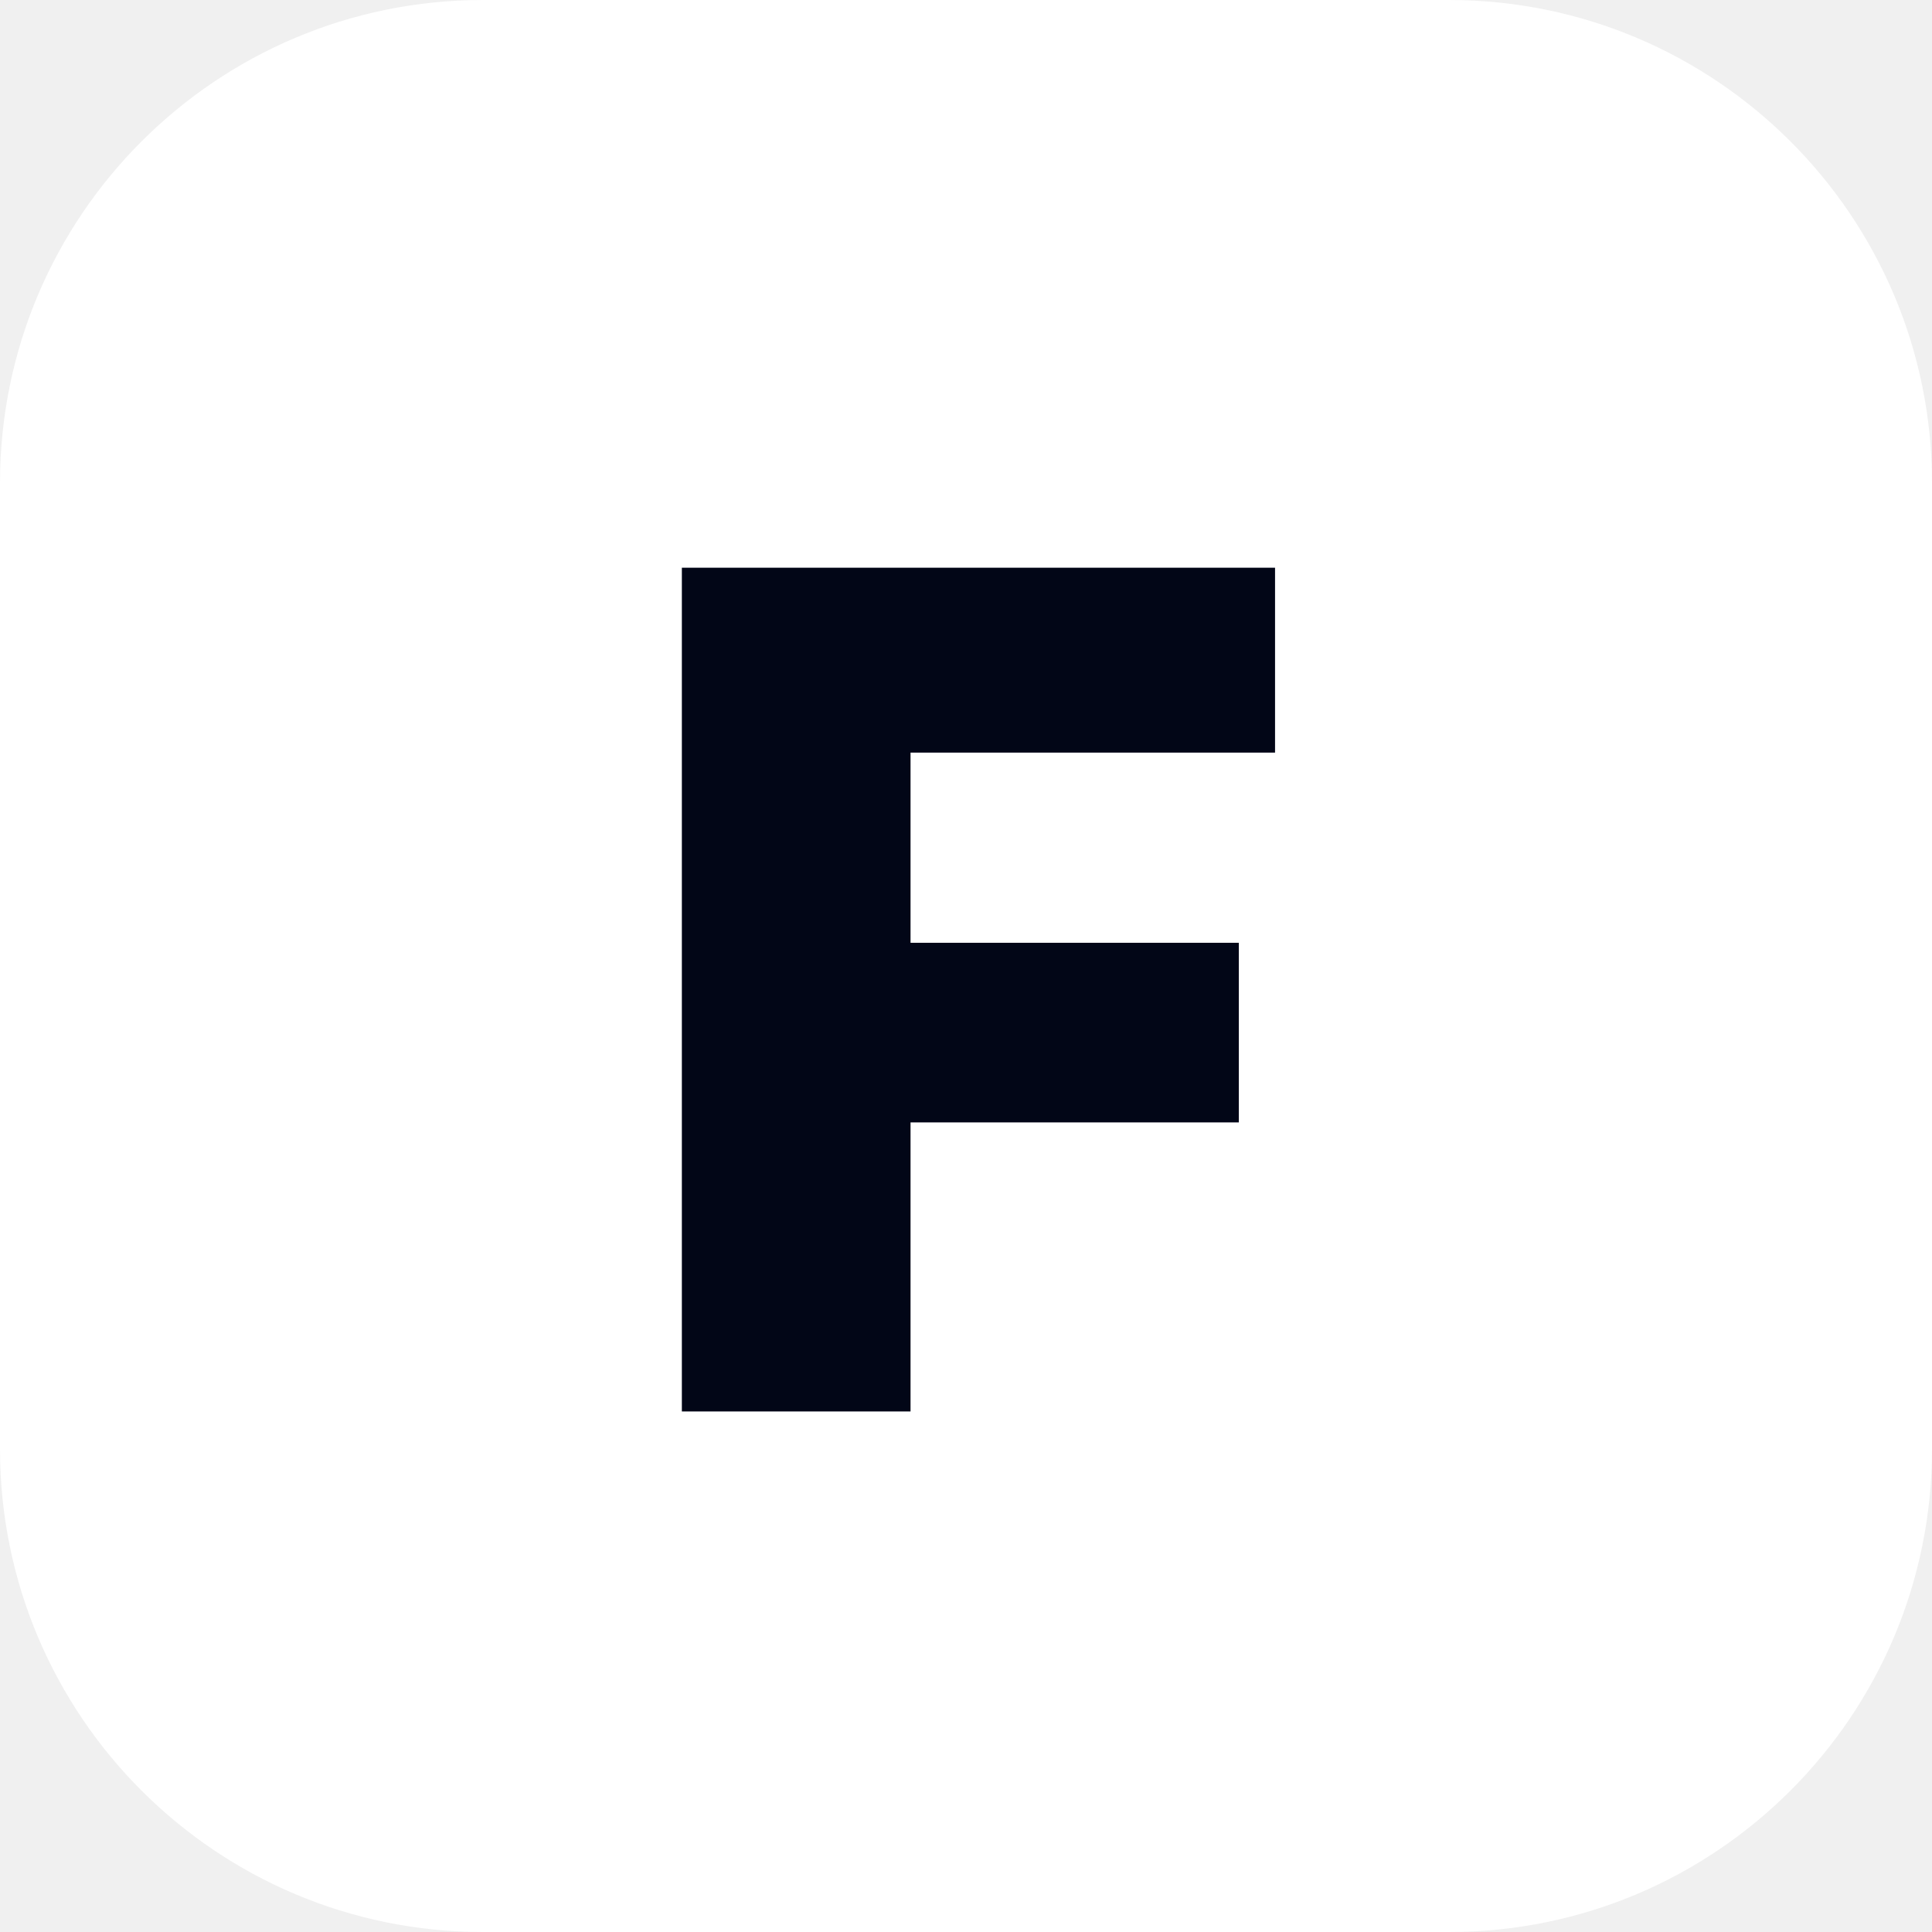
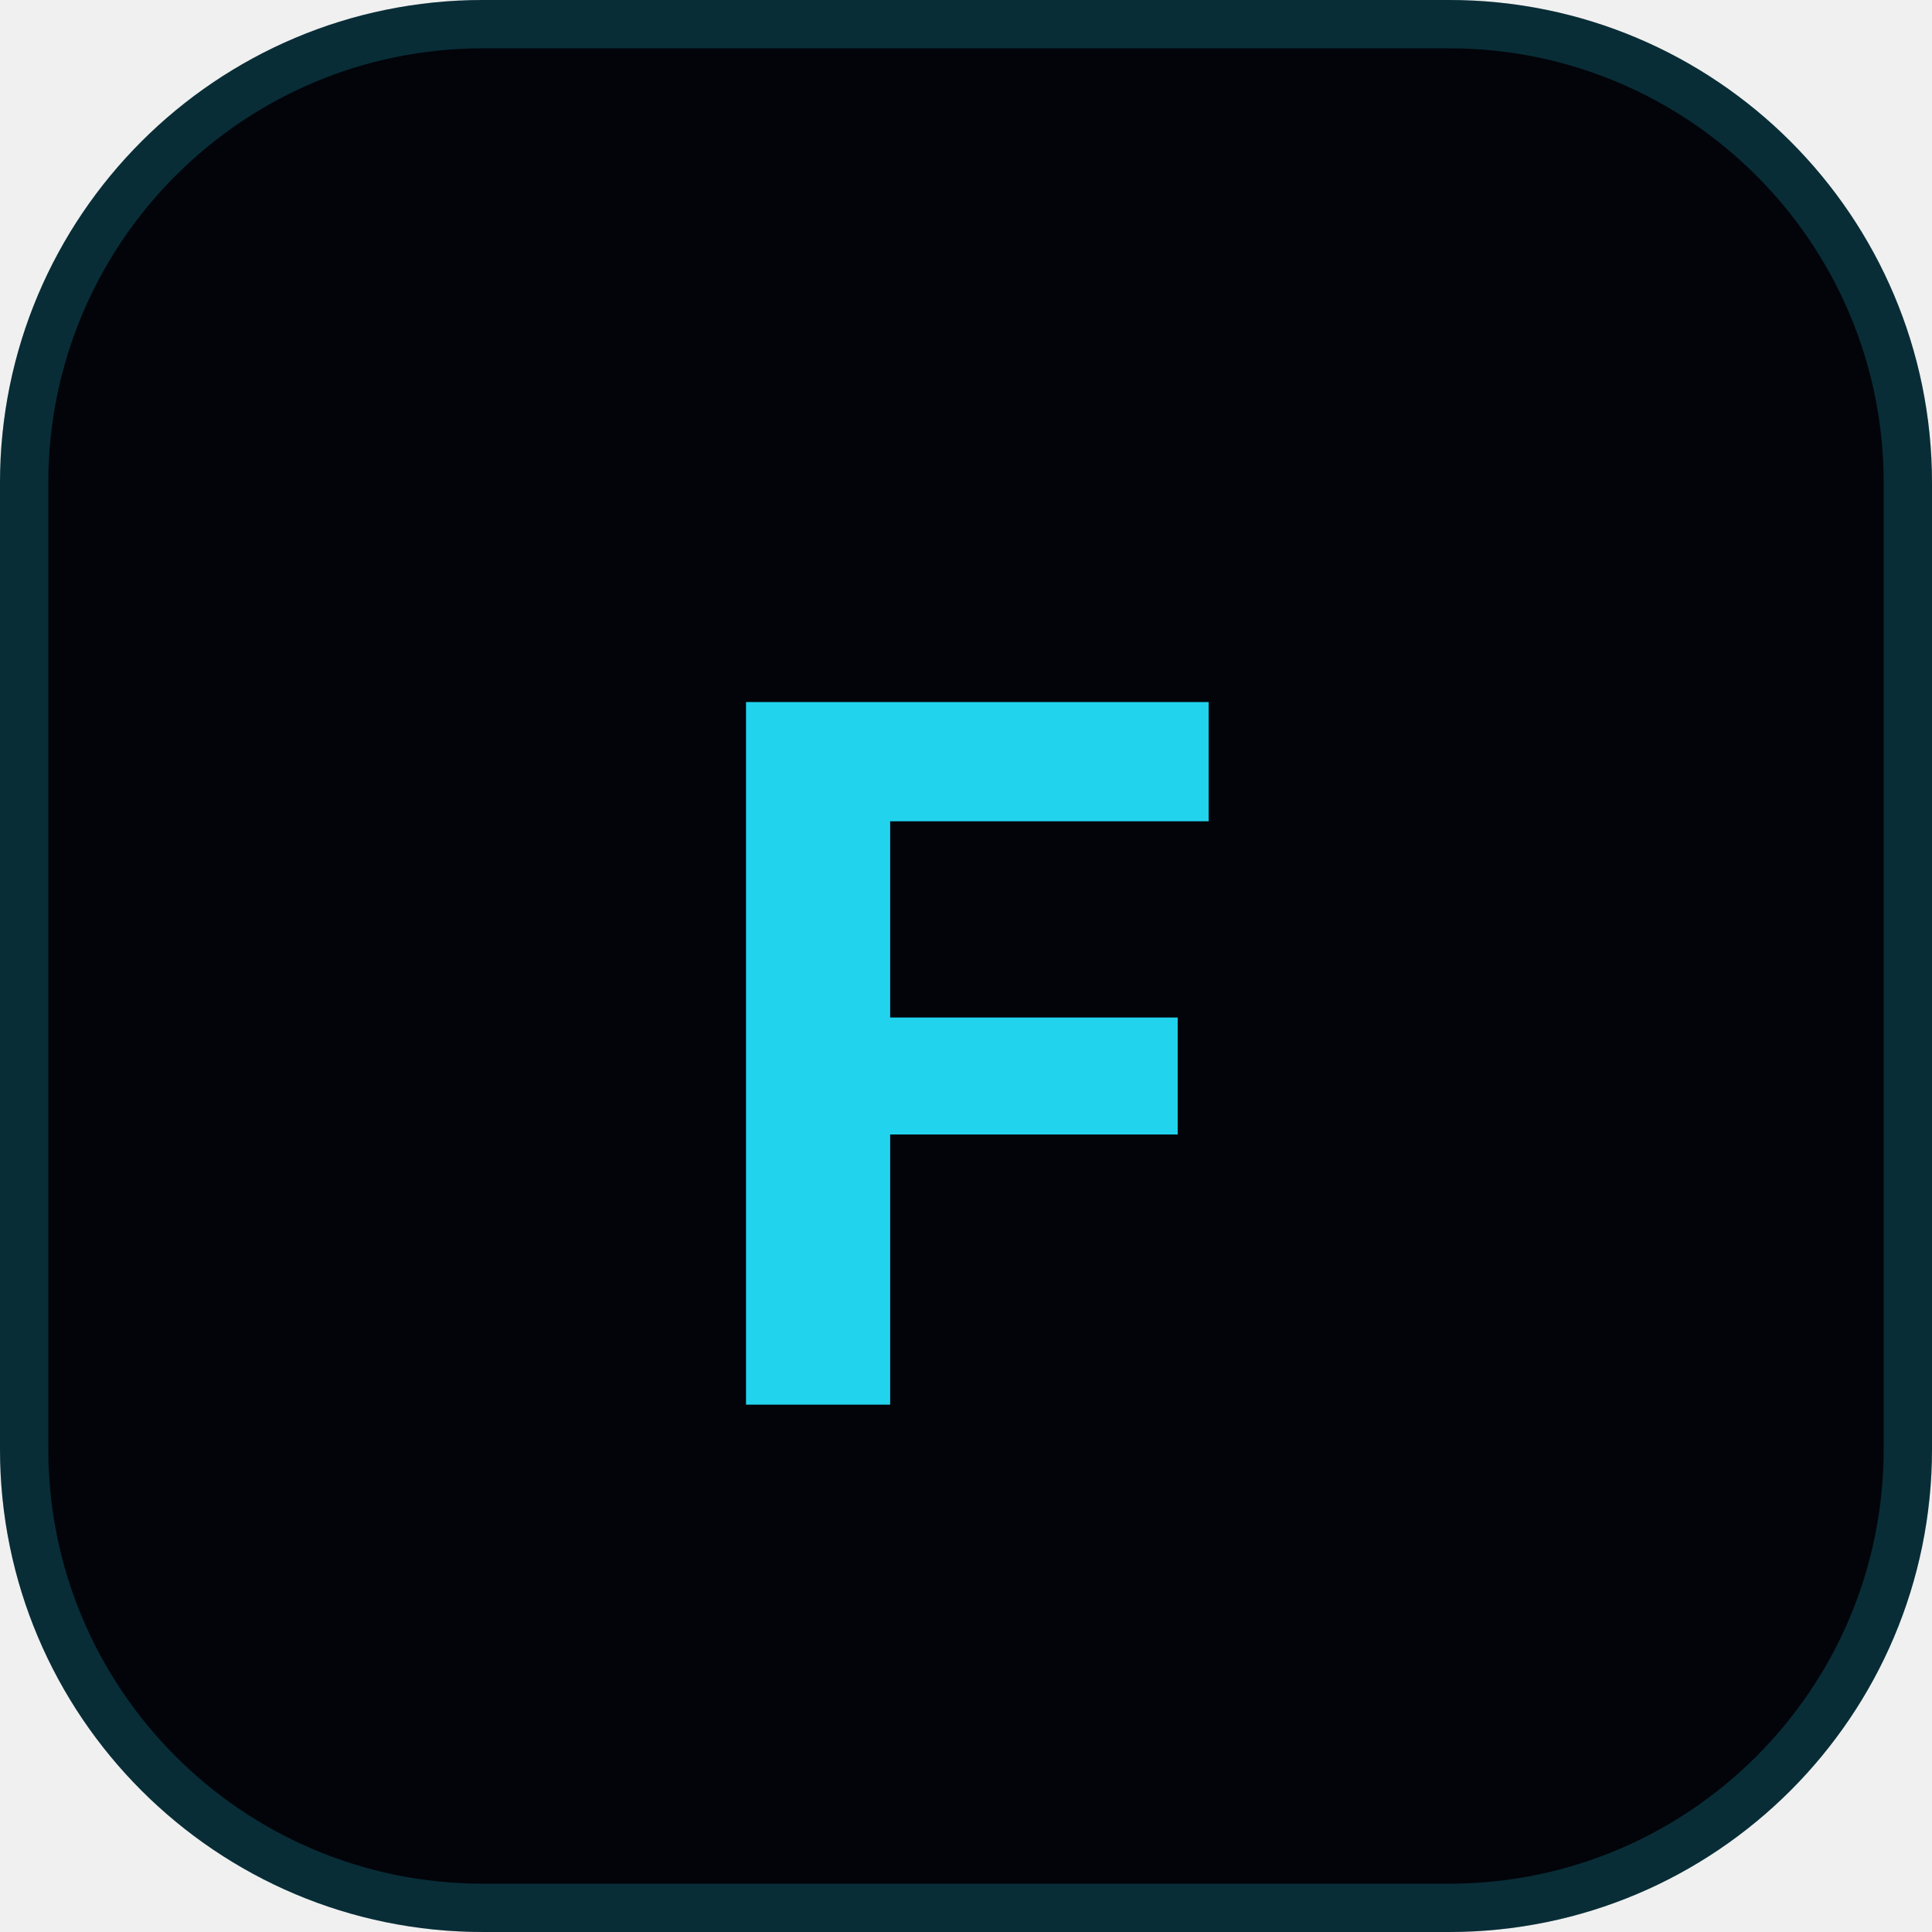
<svg xmlns="http://www.w3.org/2000/svg" viewBox="0 0 40 40">
-   <rect width="40" height="40" rx="10" fill="white" />
-   <text x="50%" y="50%" dominant-baseline="middle" text-anchor="middle" font-family="Inter, system-ui, sans-serif" font-weight="900" font-size="24" fill="#020617" style="letter-spacing: -1px;">F</text>
+   <rect width="40" height="40" rx="10" fill="#02040a" />
+   <rect x="0.5" y="0.5" width="39" height="39" rx="9.5" fill="none" stroke="#22d3ee" stroke-opacity="0.2" />
+   <text x="50%" y="54%" dominant-baseline="middle" text-anchor="middle" font-family="Inter, system-ui, sans-serif" font-weight="700" font-size="20" fill="#22d3ee" style="letter-spacing: -1.5px;">F</text>
</svg>
